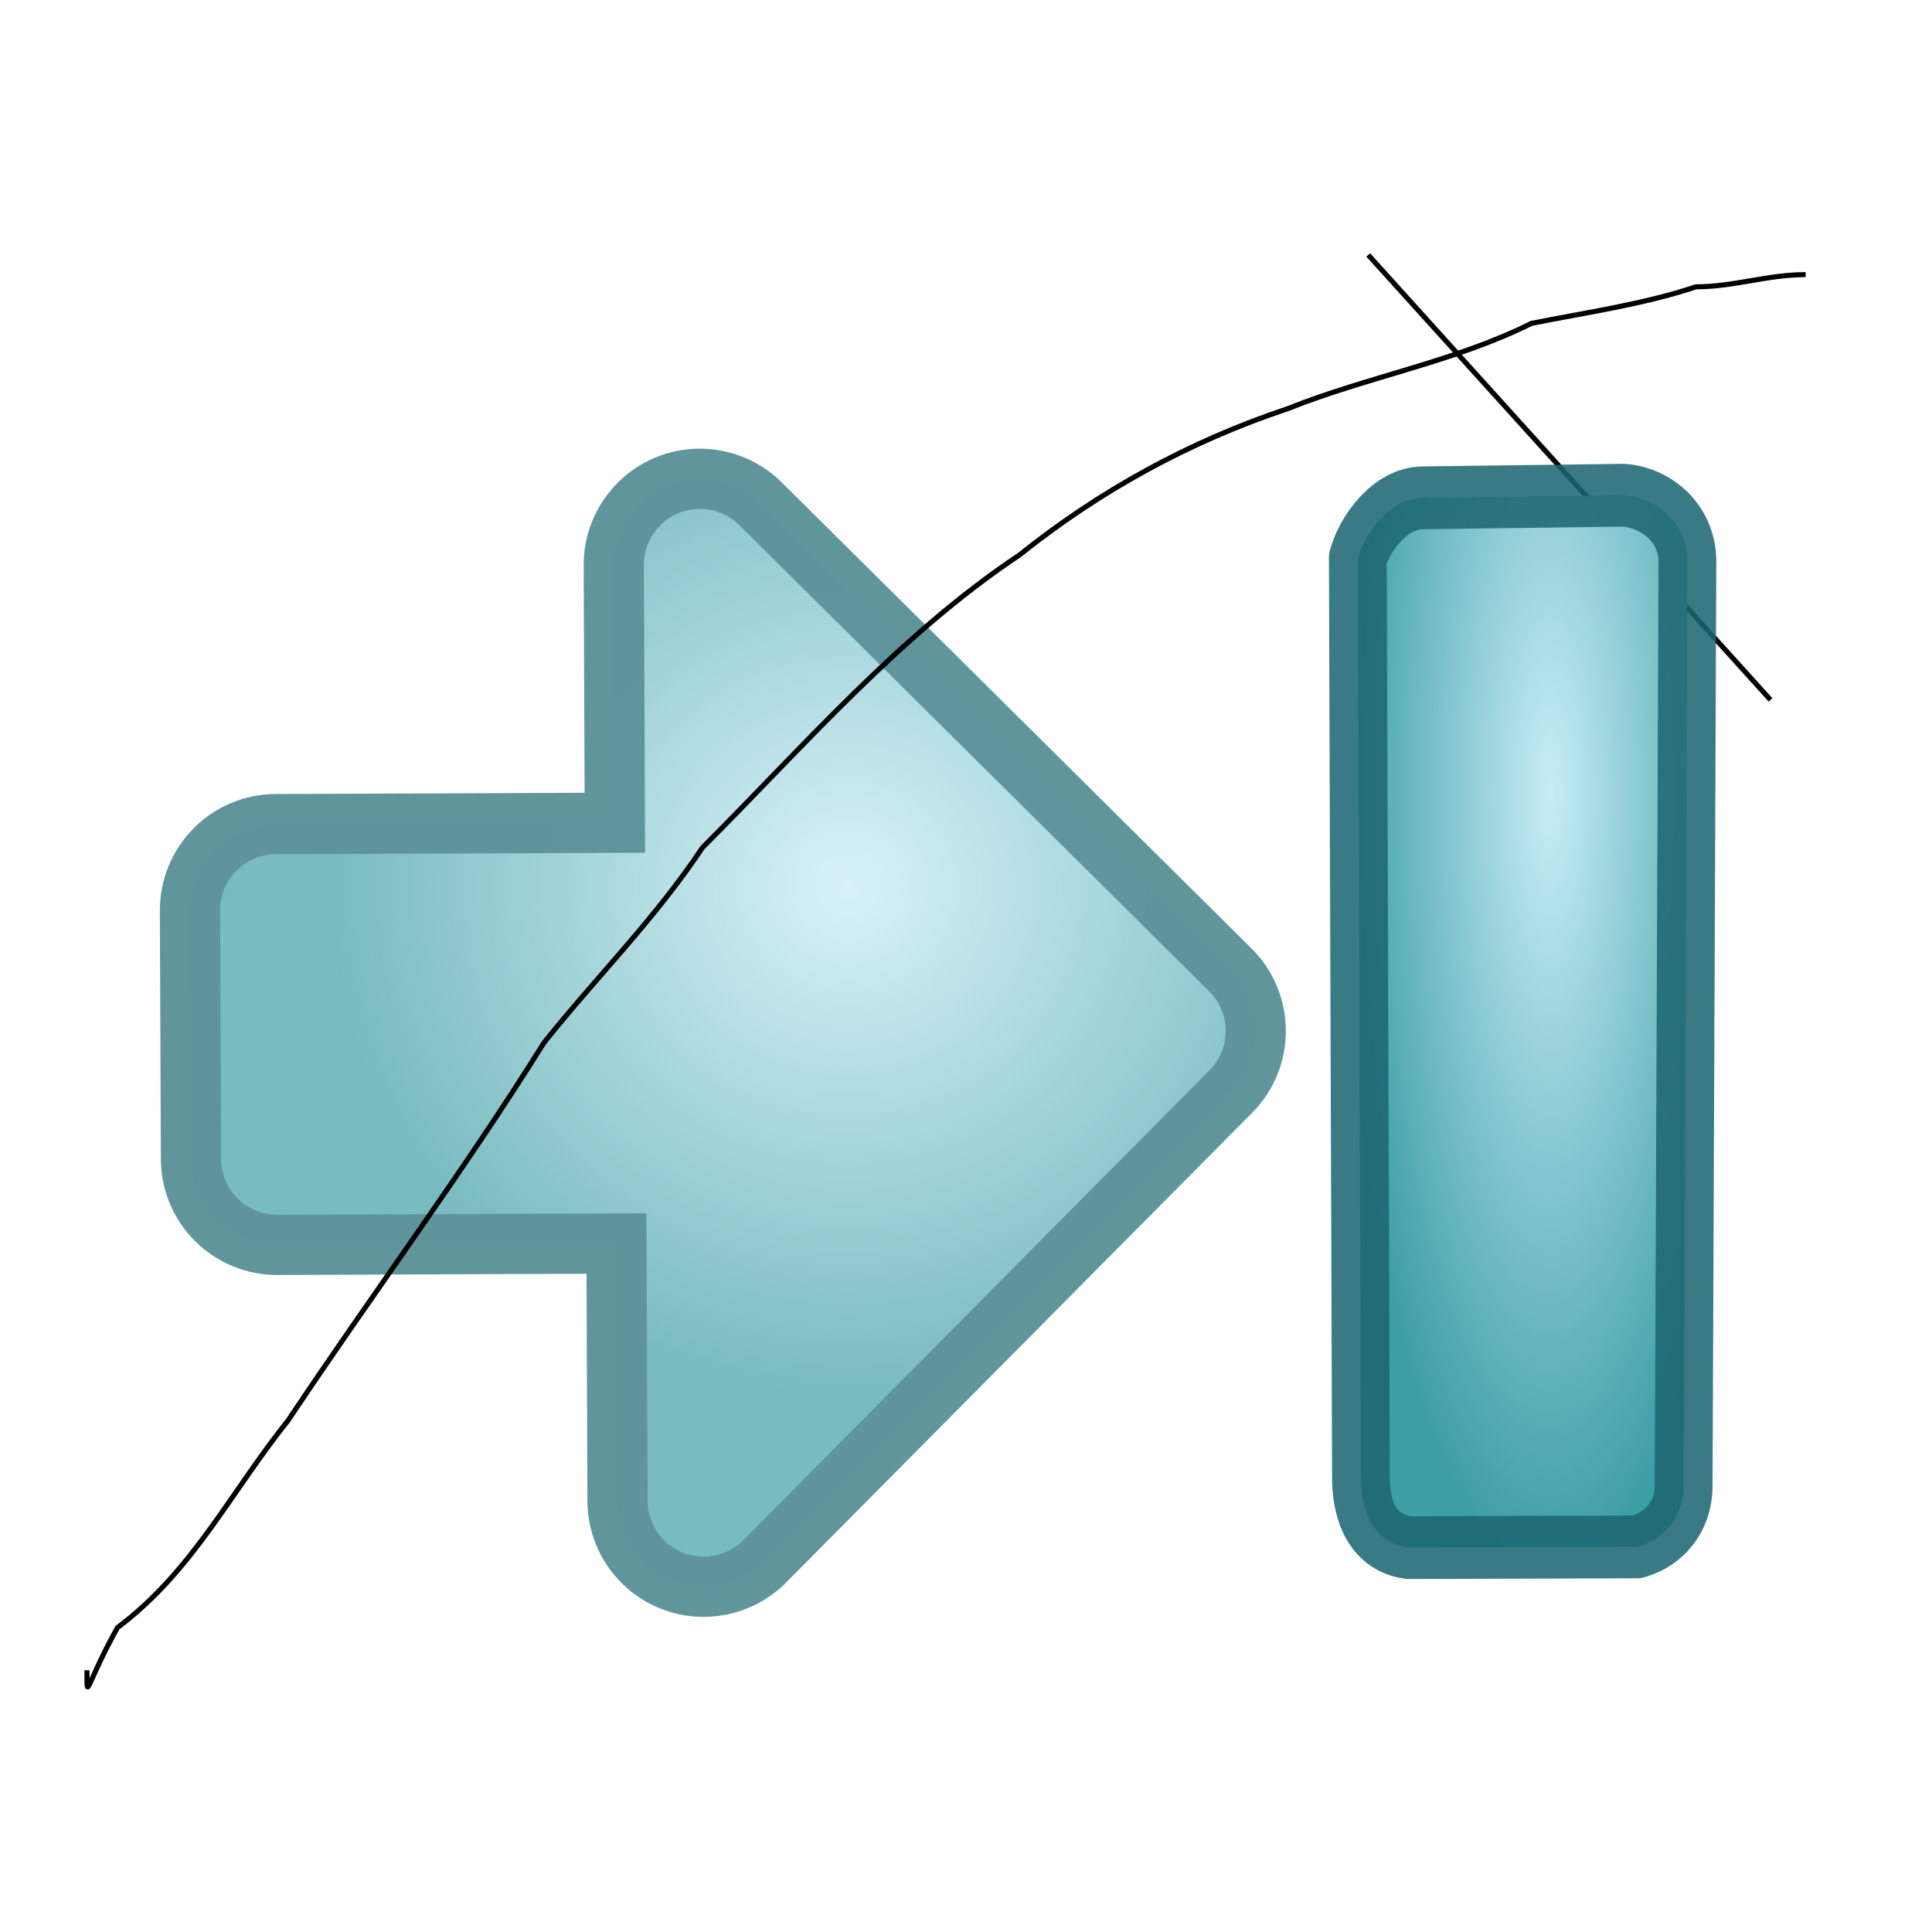
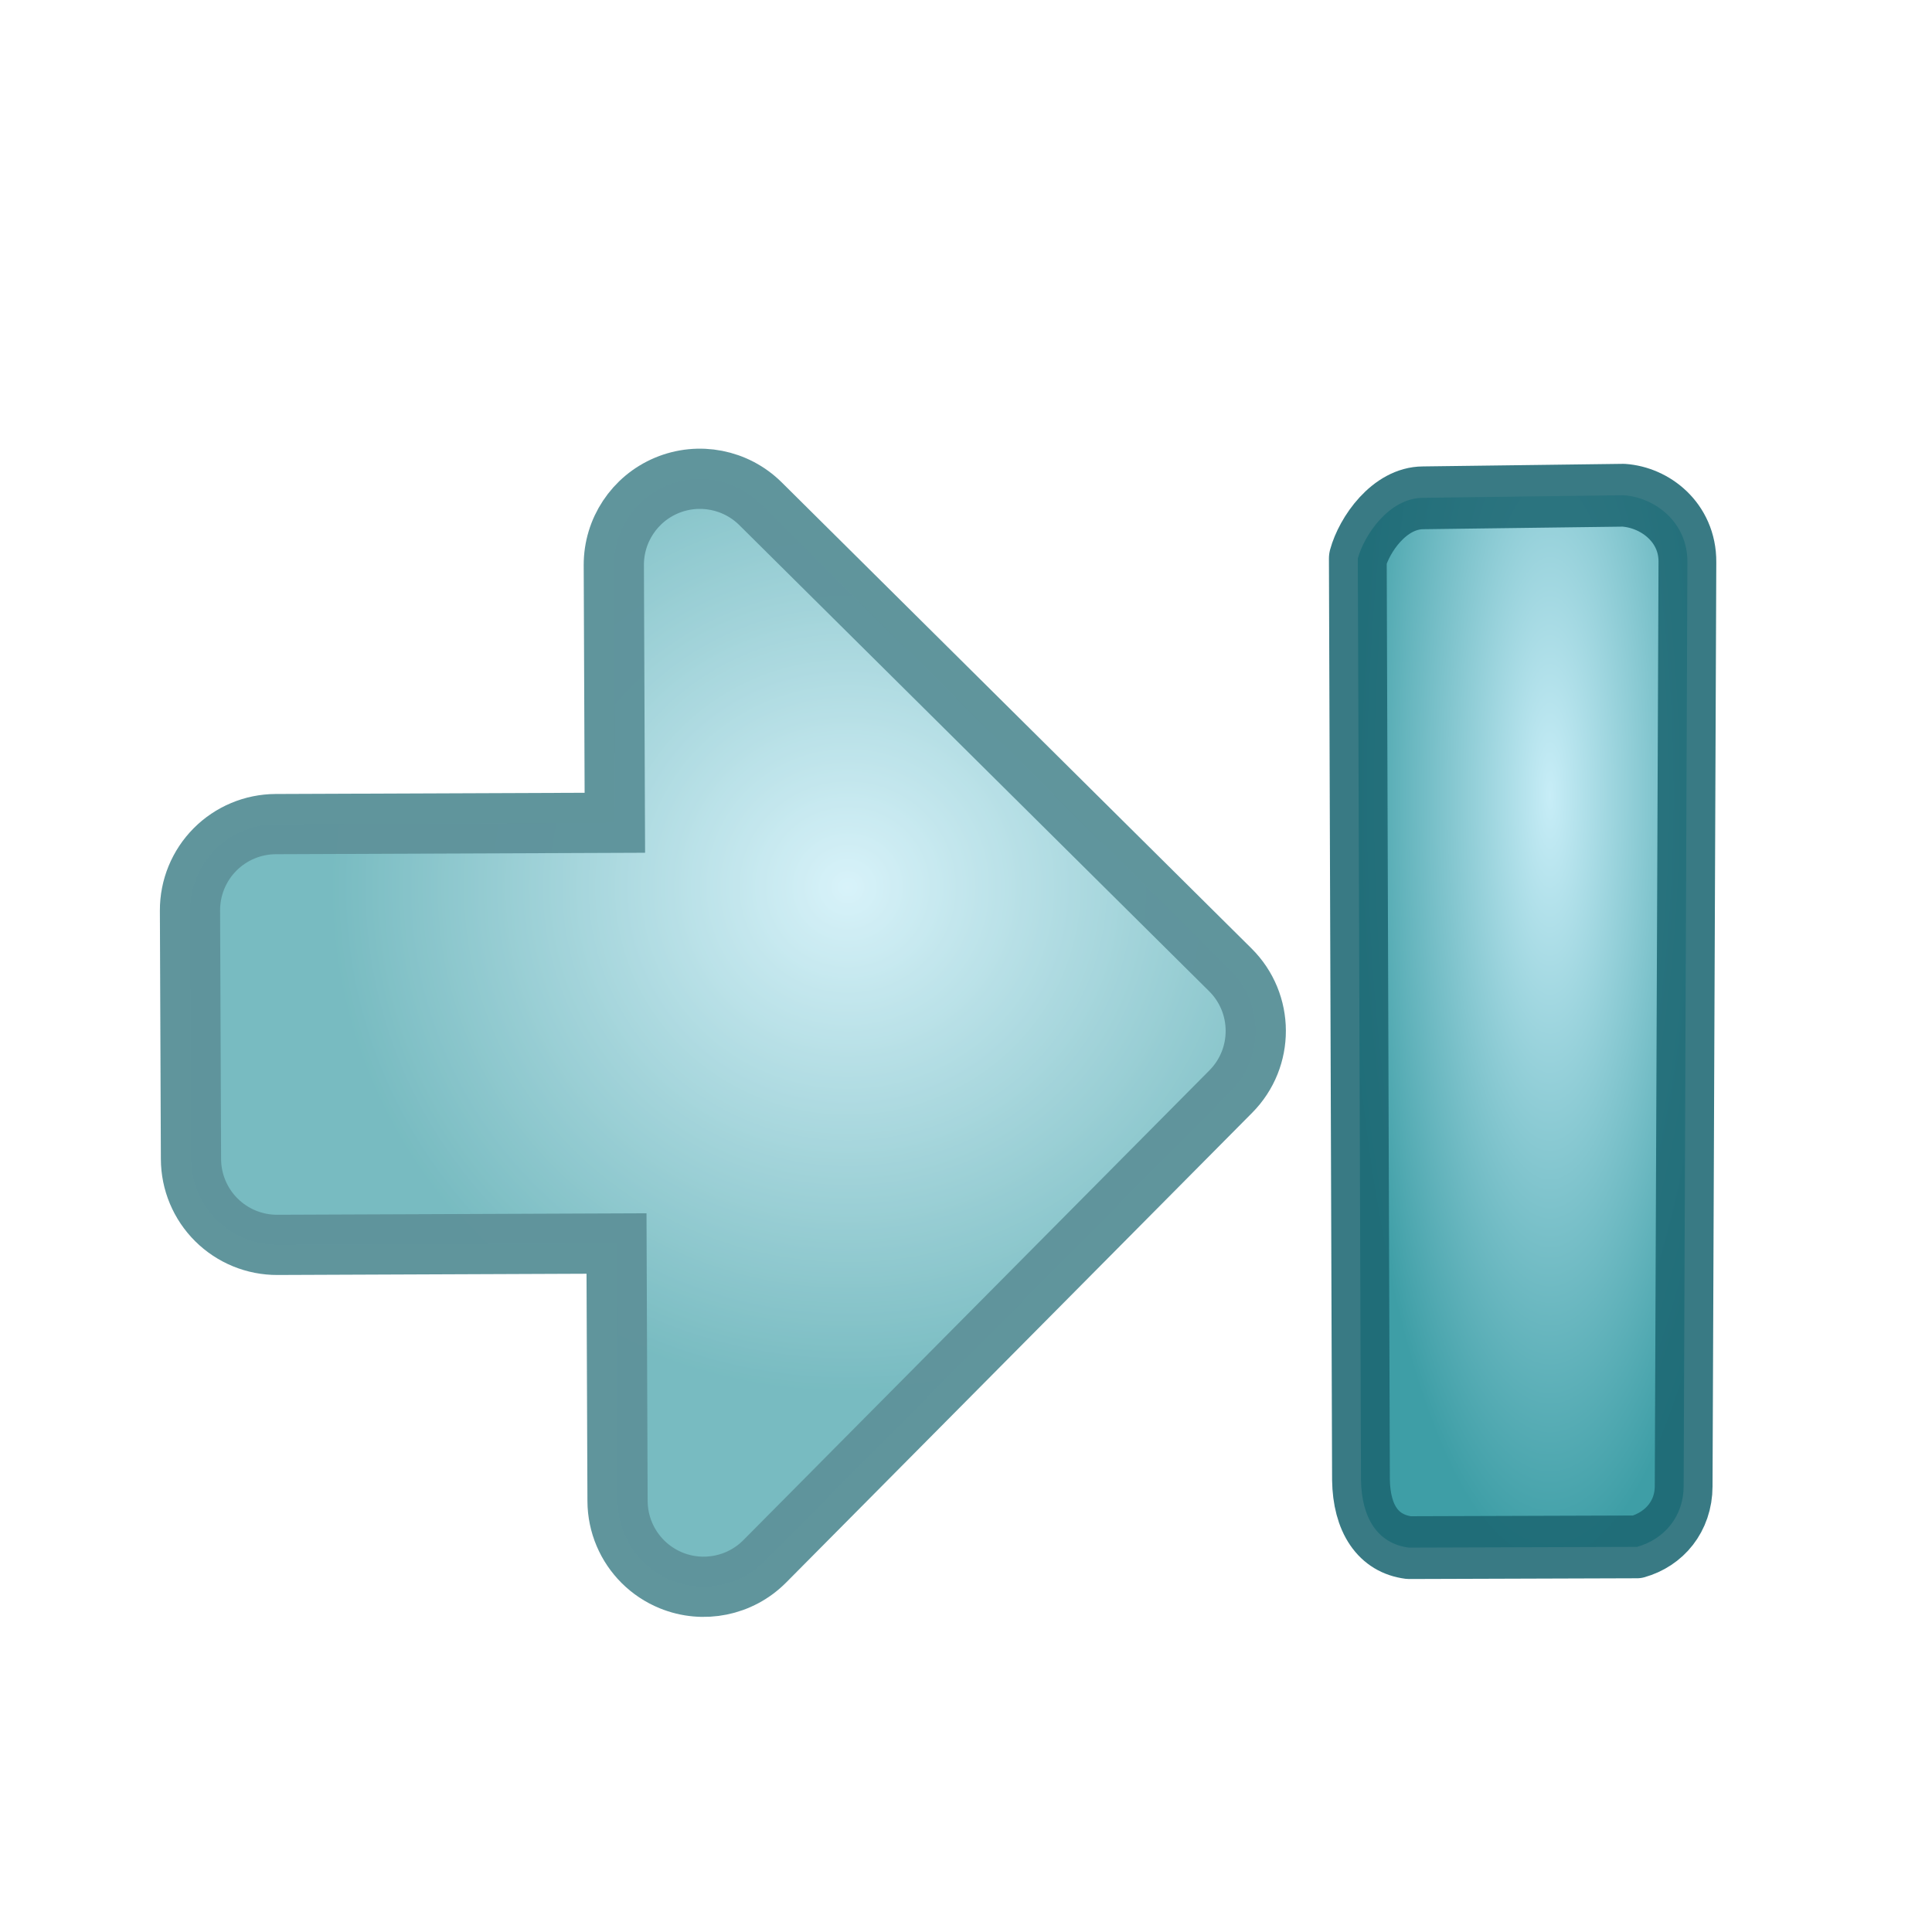
<svg xmlns="http://www.w3.org/2000/svg" xmlns:xlink="http://www.w3.org/1999/xlink" xml:space="preserve" width="128pt" height="128pt" viewBox="0 0 507.946 507.946" id="svg49">
  <defs id="defs62">
    <radialGradient id="aigrd1" cx="218.94" cy="219.772" r="150.706" fx="218.94" fy="219.772" gradientUnits="userSpaceOnUse" style="stroke:#000000;stroke-opacity:0.986;stroke-width:0.982;">
      <stop offset="0" style="stop-color:#73ffff;stroke:#000000;stroke-opacity:0.986;stroke-width:0.982;" id="stop53" />
      <stop offset="0.281" style="stop-color:#2EA6B9;stroke:#000000;stroke-opacity:0.986;stroke-width:0.982;" id="stop54" />
      <stop offset="1" style="stop-color:#006b8b;stroke:#000000;stroke-opacity:0.986;stroke-width:0.982;" id="stop55" />
    </radialGradient>
    <radialGradient cx="1.06812e-14" cy="1.07223e-14" r="0.666" fx="1.06812e-14" fy="1.07223e-14" xlink:href="#radialGradient194" id="radialGradient193" gradientUnits="objectBoundingBox" gradientTransform="matrix(0.979596,0,0,1.02083,0.337068,0.292637)" spreadMethod="pad" />
    <radialGradient xlink:href="#radialGradient189" id="radialGradient197" cx="4.04749e-17" cy="3.89647e-17" fx="4.04749e-17" fy="3.89647e-17" r="0.496" gradientUnits="objectBoundingBox" gradientTransform="matrix(0.974445,0,0,1.02623,0.518471,0.499208)" spreadMethod="pad" />
    <linearGradient xlink:href="#radialGradient442" id="linearGradient439" x1="0.235" y1="0.148" x2="1.188" y2="1" gradientUnits="objectBoundingBox" gradientTransform="matrix(1,0,0,1,1.0063e-08,-6.81996e-07)" spreadMethod="pad" />
    <radialGradient id="radialGradient442" cx="218.94" cy="219.772" r="150.706" fx="218.94" fy="219.772" gradientUnits="userSpaceOnUse" style="stroke:#000000;stroke-opacity:0.986;stroke-width:0.982;">
      <stop offset="0" style="stop-color:#d7ffff;stop-opacity:0.8;" id="stop443" />
      <stop offset="1" style="stop-color:#2ea6b9;stop-opacity:0.831;" id="stop444" />
    </radialGradient>
    <radialGradient id="radialGradient351" cx="218.94" cy="219.772" r="150.706" fx="218.94" fy="219.772" gradientUnits="userSpaceOnUse" style="stroke:#000000;stroke-opacity:0.986;stroke-width:0.982;">
      <stop offset="0" style="stop-color:#fbddb2;stop-opacity:1;" id="stop352" />
      <stop offset="1" style="stop-color:#efa81a;stop-opacity:1;" id="stop353" />
    </radialGradient>
    <radialGradient id="radialGradient194" cx="218.94" cy="219.772" r="150.706" fx="218.94" fy="219.772" gradientUnits="userSpaceOnUse" style="stroke:#000000;stroke-opacity:0.986;stroke-width:0.982;">
      <stop offset="0" style="stop-color:#c7edf7;stop-opacity:1;" id="stop195" />
      <stop offset="1" style="stop-color:#3e9ea6;stop-opacity:1;" id="stop196" />
    </radialGradient>
    <radialGradient id="radialGradient189" cx="218.94" cy="219.772" r="150.706" fx="218.94" fy="219.772" gradientUnits="userSpaceOnUse" style="stroke:#000000;stroke-opacity:0.986;stroke-width:0.982;">
      <stop offset="0" style="stop-color:#3e9ea6;stop-opacity:1;" id="stop190" />
      <stop offset="1" style="stop-color:#c7edf7;stop-opacity:1;" id="stop191" />
    </radialGradient>
    <radialGradient xlink:href="#aigrd1" id="radialGradient497" cx="1.43013e-35" cy="-1.75144e-35" fx="1.43013e-35" fy="-1.75144e-35" r="0.834" gradientUnits="objectBoundingBox" gradientTransform="matrix(-0.00932845,0.903192,-1.10717,-0.00112308,0.460544,0.246537)" spreadMethod="pad" />
    <radialGradient xlink:href="#aigrd1" id="radialGradient496" cx="1.05422e-09" cy="2.63361e-09" fx="1.05422e-09" fy="2.63361e-09" r="0.697" gradientUnits="objectBoundingBox" gradientTransform="matrix(0.657399,-0.652202,0.76055,0.766609,0.170668,0.42636)" spreadMethod="pad" />
    <linearGradient xlink:href="#aigrd1" id="linearGradient498" x1="0" y1="0" x2="1" y2="0" gradientUnits="objectBoundingBox" gradientTransform="matrix(0.657399,-0.652202,0.76055,0.766609,0.170668,0.42636)" spreadMethod="pad" />
-     <radialGradient xlink:href="#radialGradient194" id="radialGradient499" cx="1.05226e-14" cy="1.75373e-14" fx="1.05226e-14" fy="1.75373e-14" r="0.574" gradientUnits="objectBoundingBox" gradientTransform="matrix(0.70174,-0.696189,0.712492,0.718173,0.236327,0.466462)" spreadMethod="pad" />
+     <radialGradient xlink:href="#radialGradient194" id="radialGradient499" cx="-22.933" cy="344.826" fx="-22.933" fy="344.826" r="59.49" gradientUnits="userSpaceOnUse" gradientTransform="matrix(0.70174,-0.696189,0.712492,0.718173,-1.632e-06,-1.65983e-05)" spreadMethod="pad" />
    <linearGradient xlink:href="#radialGradient351" id="linearGradient88" x1="0" y1="0" x2="1" y2="0" gradientUnits="objectBoundingBox" gradientTransform="matrix(-0.00932846,0.903193,-1.10717,-0.00112308,0.460544,0.246537)" spreadMethod="pad" />
-     <radialGradient xlink:href="#radialGradient194" id="radialGradient89" cx="-8.44657e-16" cy="1.01902e-16" fx="-8.44657e-16" fy="1.01902e-16" r="0.675" gradientUnits="objectBoundingBox" gradientTransform="matrix(-0.0111849,1.08294,-0.923403,-0.000936668,0.581073,0.285153)" spreadMethod="pad" />
+     <radialGradient xlink:href="#radialGradient194" id="radialGradient89" cx="171.984" cy="-803.776" fx="171.984" fy="-803.776" r="87.951" gradientUnits="userSpaceOnUse" gradientTransform="matrix(-0.00652696,1.85578,-0.538853,-0.00160512,4.5278e-06,-4.70821e-06)" spreadMethod="pad" />
  </defs>
-   <path style="fill:none;fill-rule:evenodd;stroke:black;stroke-opacity:1;stroke-width:1pt;stroke-linejoin:miter;stroke-linecap:butt;fill-opacity:1;" d="M 359.728 67.032 L 465.484 184.004 " id="path501" />
-   <g id="g603" transform="matrix(1.27394e-18,1,-1,1.27394e-18,506.514,8.91018)">
-     <path style="font-size:12;opacity:0.7;fill:url(#radialGradient499);stroke:#1c6772;stroke-width:6.995;stroke-opacity:0.99;" d="M305.753,281.376c0,0-18.858-18.856-27.854-27.851c7.943-7.944,21.152-21.153,21.152-21.153c1.913-1.913,2.929-4.471,2.929-7.073c0-1.289-0.249-2.588-0.762-3.825c-1.548-3.736-5.193-6.173-9.238-6.173     l-76.863,0c-5.523,0-10,4.477-10,10v76.867c0,4.045,2.437,7.691,6.173,9.239c3.737,1.548,8.039,0.691,10.898-2.169c0,0,13.208-13.211,21.152-21.155c8.996,8.996,27.852,27.854,27.852,27.854c1.875,1.876,4.419,2.93,7.071,2.93s5.195-1.054,7.071-2.929l20.42-20.42     c1.875-1.876,2.929-4.419,2.929-7.071s-1.054-5.196-2.93-7.071z" id="path59" transform="matrix(1.60682,1.59411,-1.59411,1.60682,275.637,-505.941)" />
-     <path style="font-size:12;fill:url(#radialGradient89);fill-rule:evenodd;stroke:#1c6772;stroke-width:13.335;stroke-linejoin:round;stroke-opacity:0.87;" d="M 387.792 270.013 L 387.834 465.72 C 387.942 473.804 391.61 479.266 398.84 480.141 C 416.396 480.141 433.952 480.141 451.508 480.141 C 457.956 478.49 462.266 473.561 462.304 467.322 L 463.861 270.996 C 463.961 262.66 456.572 257.249 449.166 256.755 L 402.906 257.166 C 395.034 257.18 389.272 265.064 387.792 270.013 z " id="path354" transform="matrix(-0.00368708,-1.13908,1.23777,-0.00400622,-194.855,592.336)" />
-     <path style="fill:none;fill-rule:evenodd;stroke:black;stroke-opacity:1;stroke-width:1pt;stroke-linejoin:miter;stroke-linecap:butt;fill-opacity:1;" d="M 433.437 483.644 C 432.368 483.644 431.3 483.644 430.232 483.644 C 438.936 483.644 434.37 484.162 419.015 475.632 C 404.184 455.857 383.656 446.062 364.535 430.766 C 331.182 408.531 299.282 384.775 265.189 363.467 C 247.567 349.369 232.76 334.37 213.914 321.806 C 187.17 295.061 158.014 270.003 137.001 238.484 C 120.036 217.277 107.127 193.728 98.545 167.98 C 90.083 146.826 86.188 124.038 76.112 103.886 C 73.228 89.465 71.113 74.468 66.498 60.622 C 66.498 50.651 63.293 41.858 63.293 31.78 " id="path502" />
-   </g>
+   <path style="font-size:12;opacity:0.7;fill:url(#radialGradient499);stroke:#1c6772;stroke-width:6.995;stroke-opacity:0.99;" d="M305.753,281.376c0,0-18.858-18.856-27.854-27.851c7.943-7.944,21.152-21.153,21.152-21.153c1.913-1.913,2.929-4.471,2.929-7.073c0-1.289-0.249-2.588-0.762-3.825c-1.548-3.736-5.193-6.173-9.238-6.173     l-76.863,0c-5.523,0-10,4.477-10,10v76.867c0,4.045,2.437,7.691,6.173,9.239c3.737,1.548,8.039,0.691,10.898-2.169c0,0,13.208-13.211,21.152-21.155c8.996,8.996,27.852,27.854,27.852,27.854c1.875,1.876,4.419,2.93,7.071,2.93s5.195-1.054,7.071-2.929l20.42-20.42     c1.875-1.876,2.929-4.419,2.929-7.071s-1.054-5.196-2.93-7.071z" id="path59" transform="matrix(-1.59411,1.60682,-1.60682,-1.59411,1012.46,284.547)" />
+   <path style="font-size:12;fill:url(#radialGradient89);fill-rule:evenodd;stroke:#1c6772;stroke-width:13.335;stroke-linejoin:round;stroke-opacity:0.87;" d="M 387.792 270.013 L 387.834 465.72 C 387.942 473.804 391.61 479.266 398.84 480.141 C 416.396 480.141 433.952 480.141 451.508 480.141 C 457.956 478.49 462.266 473.561 462.304 467.322 L 463.861 270.996 C 463.961 262.66 456.572 257.249 449.166 256.755 L 402.906 257.166 C 395.034 257.18 389.272 265.064 387.792 270.013 z " id="path354" transform="matrix(1.13908,-0.00368708,0.00400622,1.23777,-85.822,-185.945)" />
</svg>
